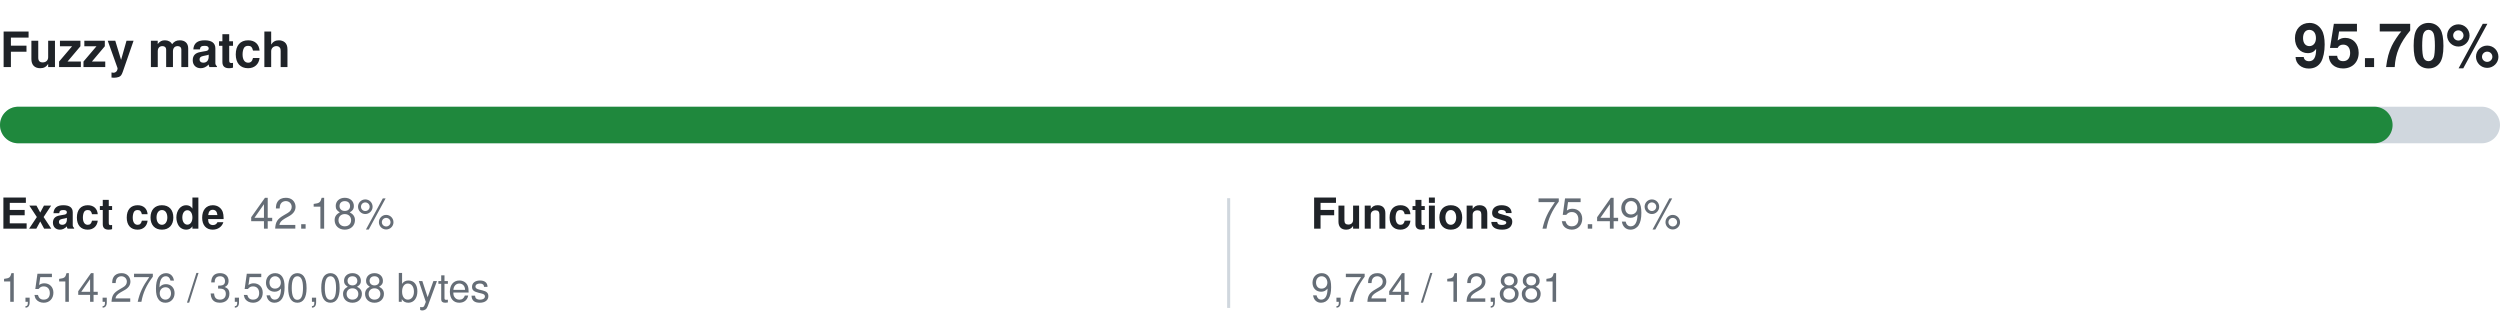
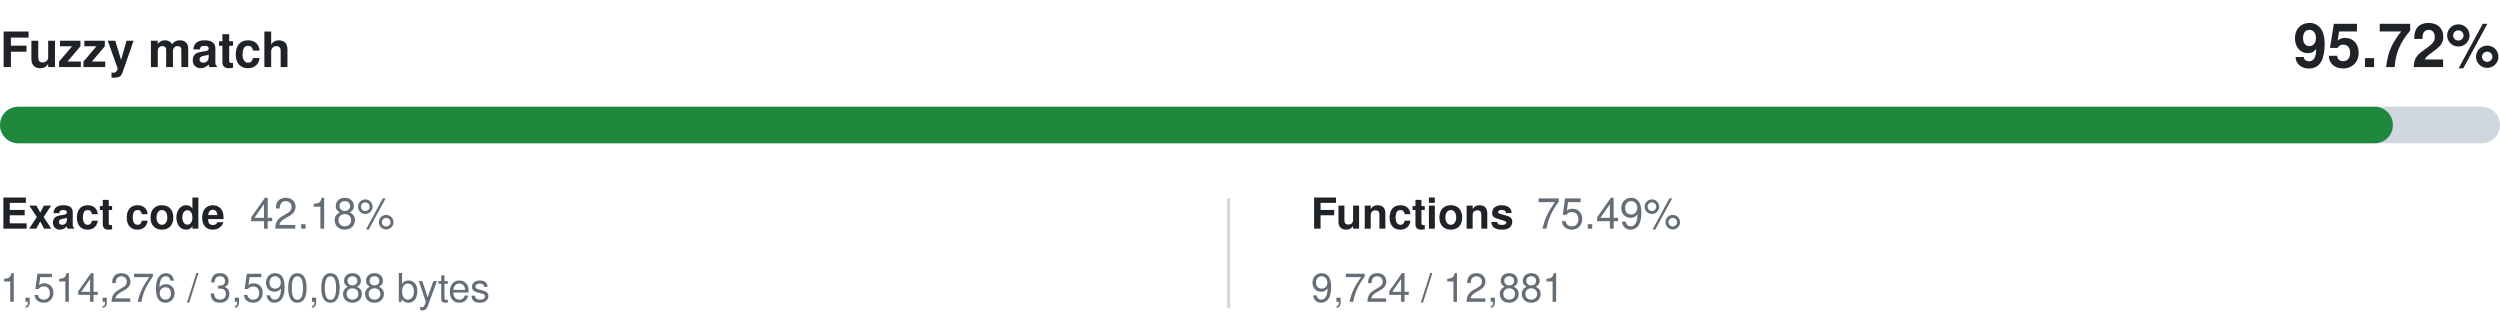
<svg xmlns="http://www.w3.org/2000/svg" width="820" height="108" viewBox="0 0 820 108" role="img" aria-labelledby="title desc">
  <style>
    .primary { fill: #1f2328; }
    .secondary { fill: #656d76; }
    .track { fill: #d0d7de; }
    @media (prefers-color-scheme: dark) {
      .primary { fill: #f0f6fc; }
      .secondary { fill: #8c959f; }
      .track { fill: #30363d; }
    }
  </style>
  <g font-family="-apple-system,BlinkMacSystemFont,Segoe UI,Helvetica,Arial,sans-serif">
    <text x="0" y="22" class="primary" font-size="16" font-weight="600">Fuzzy match</text>
-     <text x="820" y="22" class="primary" font-size="20" font-weight="600" text-anchor="end">95.70%</text>
+     <text x="820" y="22" class="primary" font-size="20" font-weight="600" text-anchor="end">95.72%</text>
    <rect y="35" width="820" height="12" rx="6" class="track" />
-     <rect y="35" width="784.77" height="12" rx="6" fill="#1f883d" />
+     <rect y="35" width="784.88" height="12" rx="6" fill="#1f883d" />
    <text x="0" y="75" class="primary" font-size="14" font-weight="600">Exact code</text>
    <text x="82" y="75" class="secondary" font-size="14">42.18%</text>
    <text x="0" y="99" class="secondary" font-size="13">1,514,276 / 3,590,088 bytes</text>
    <line x1="403" y1="65" x2="403" y2="101" stroke="#d0d7de" />
    <text x="430" y="75" class="primary" font-size="14" font-weight="600">Functions</text>
    <text x="504" y="75" class="secondary" font-size="14">75.49%</text>
    <text x="430" y="99" class="secondary" font-size="13">9,724 / 12,881</text>
  </g>
</svg>
